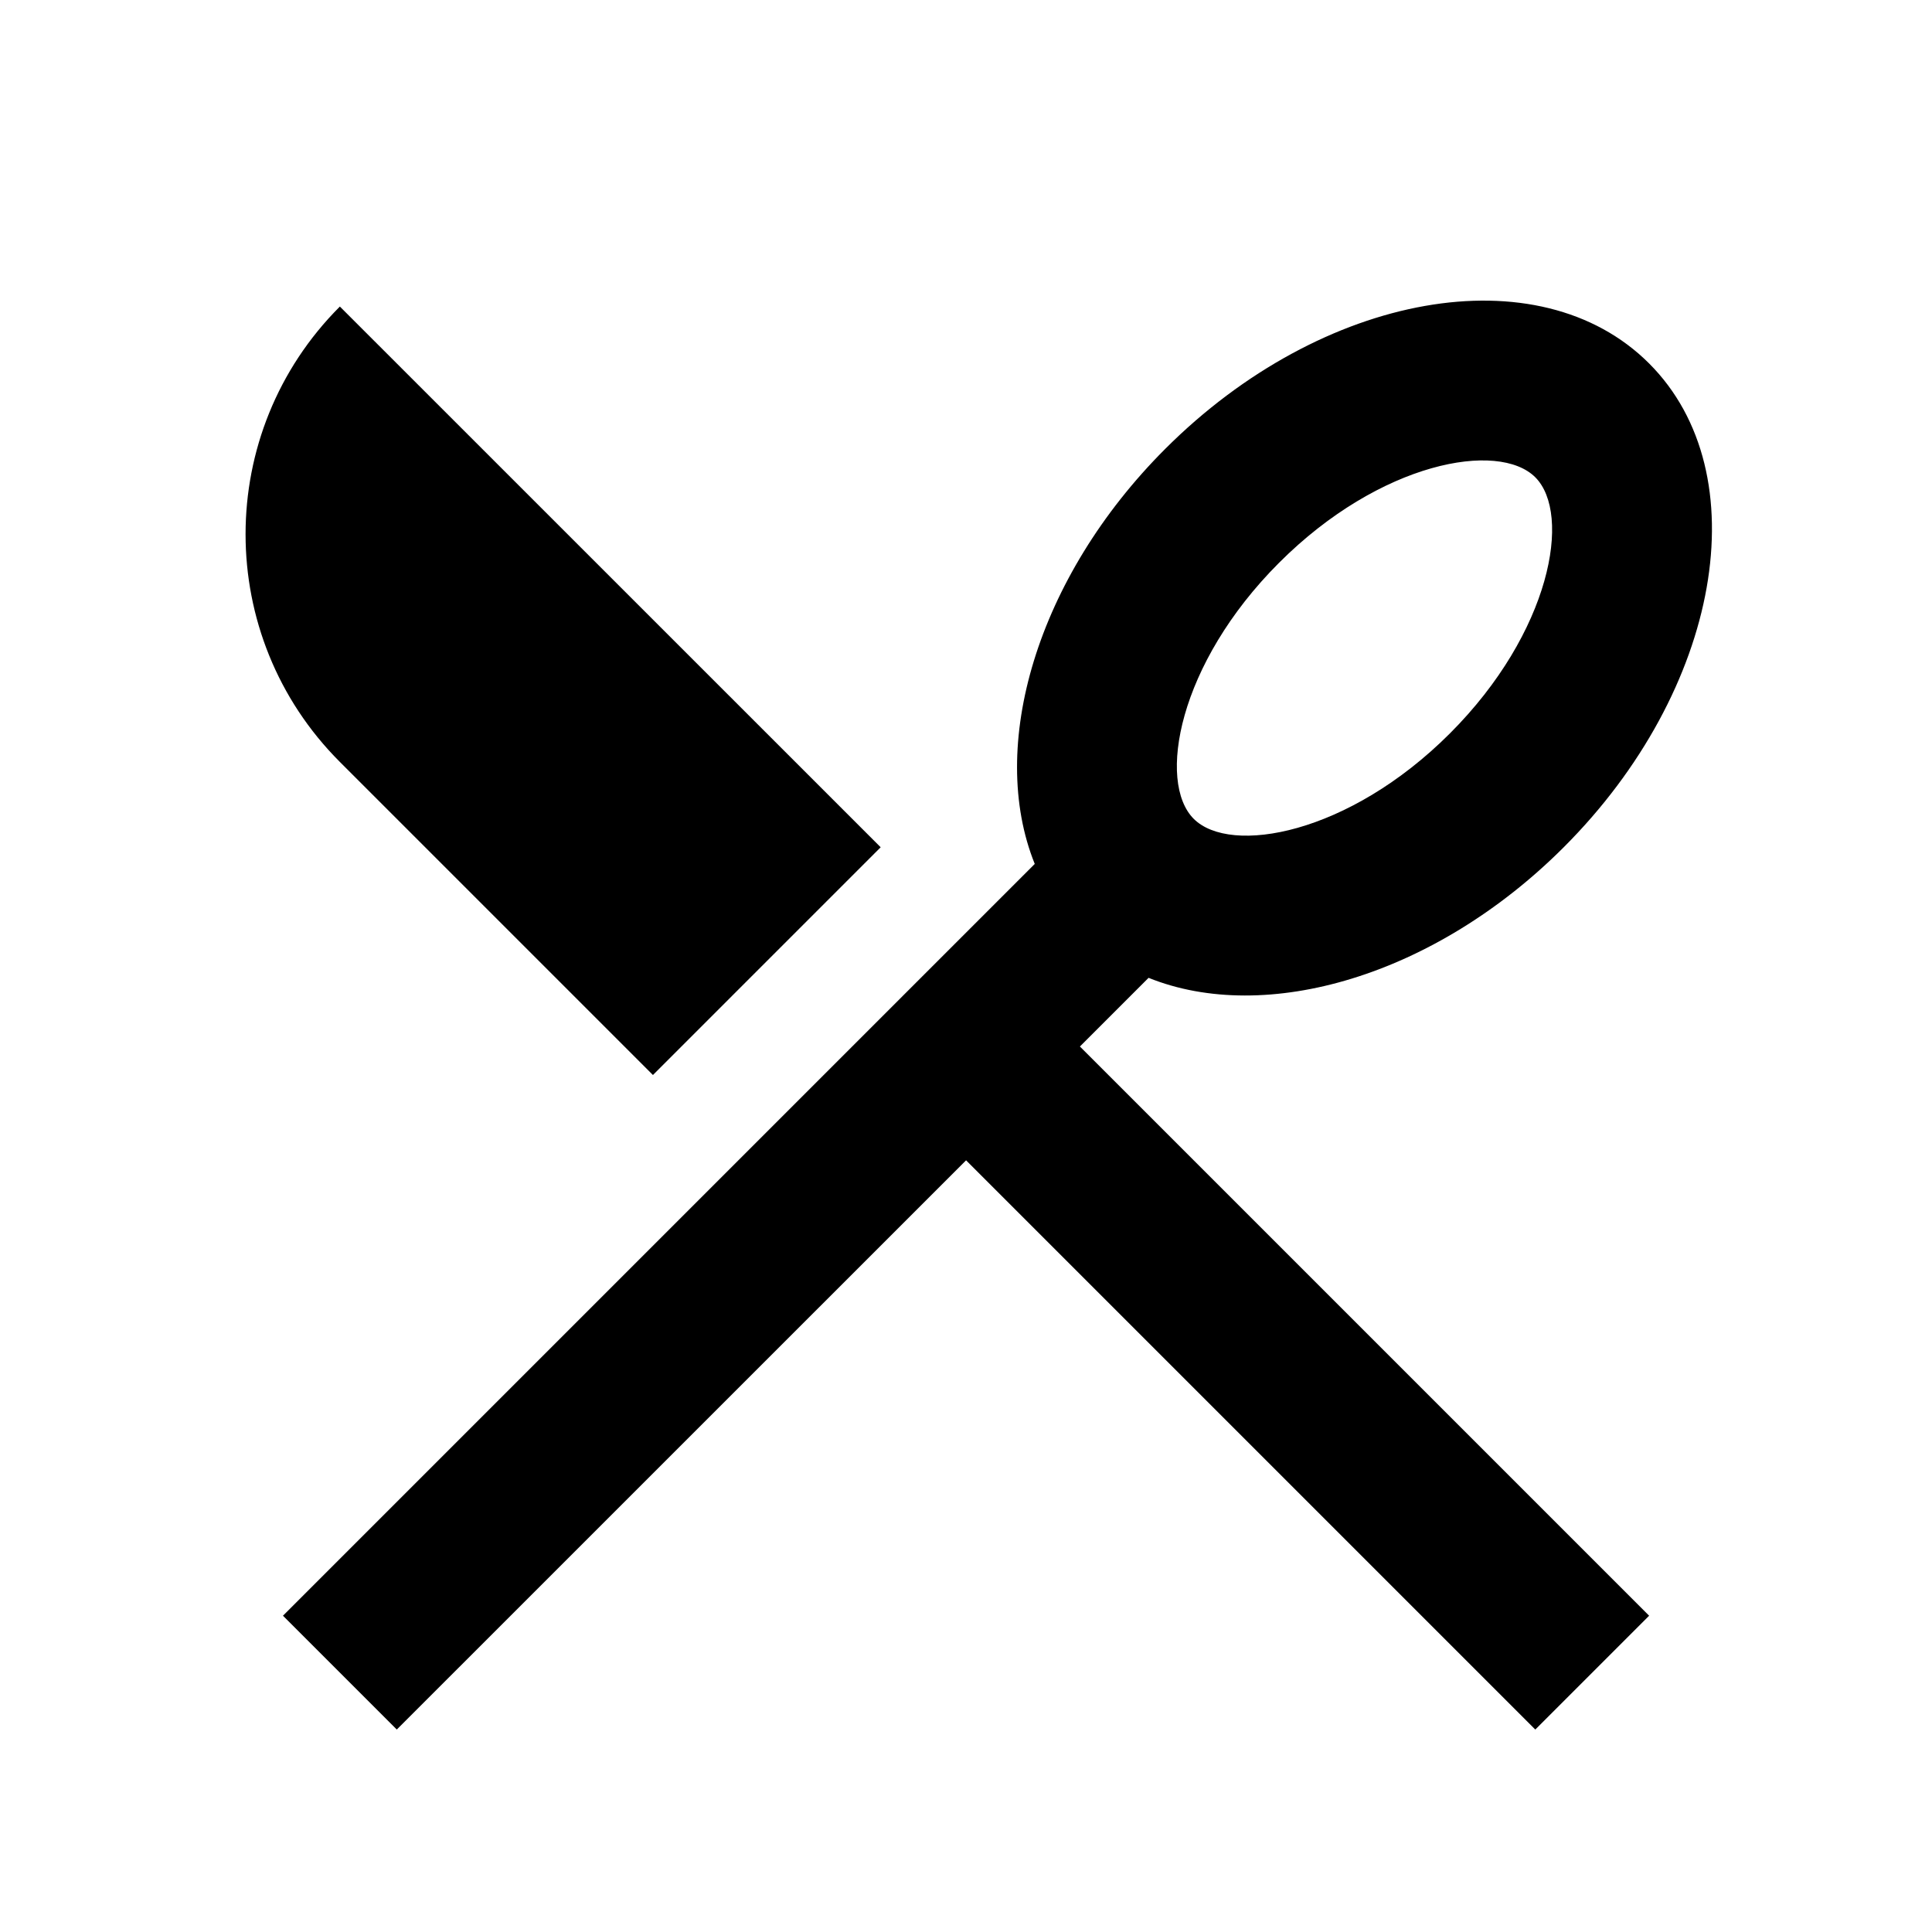
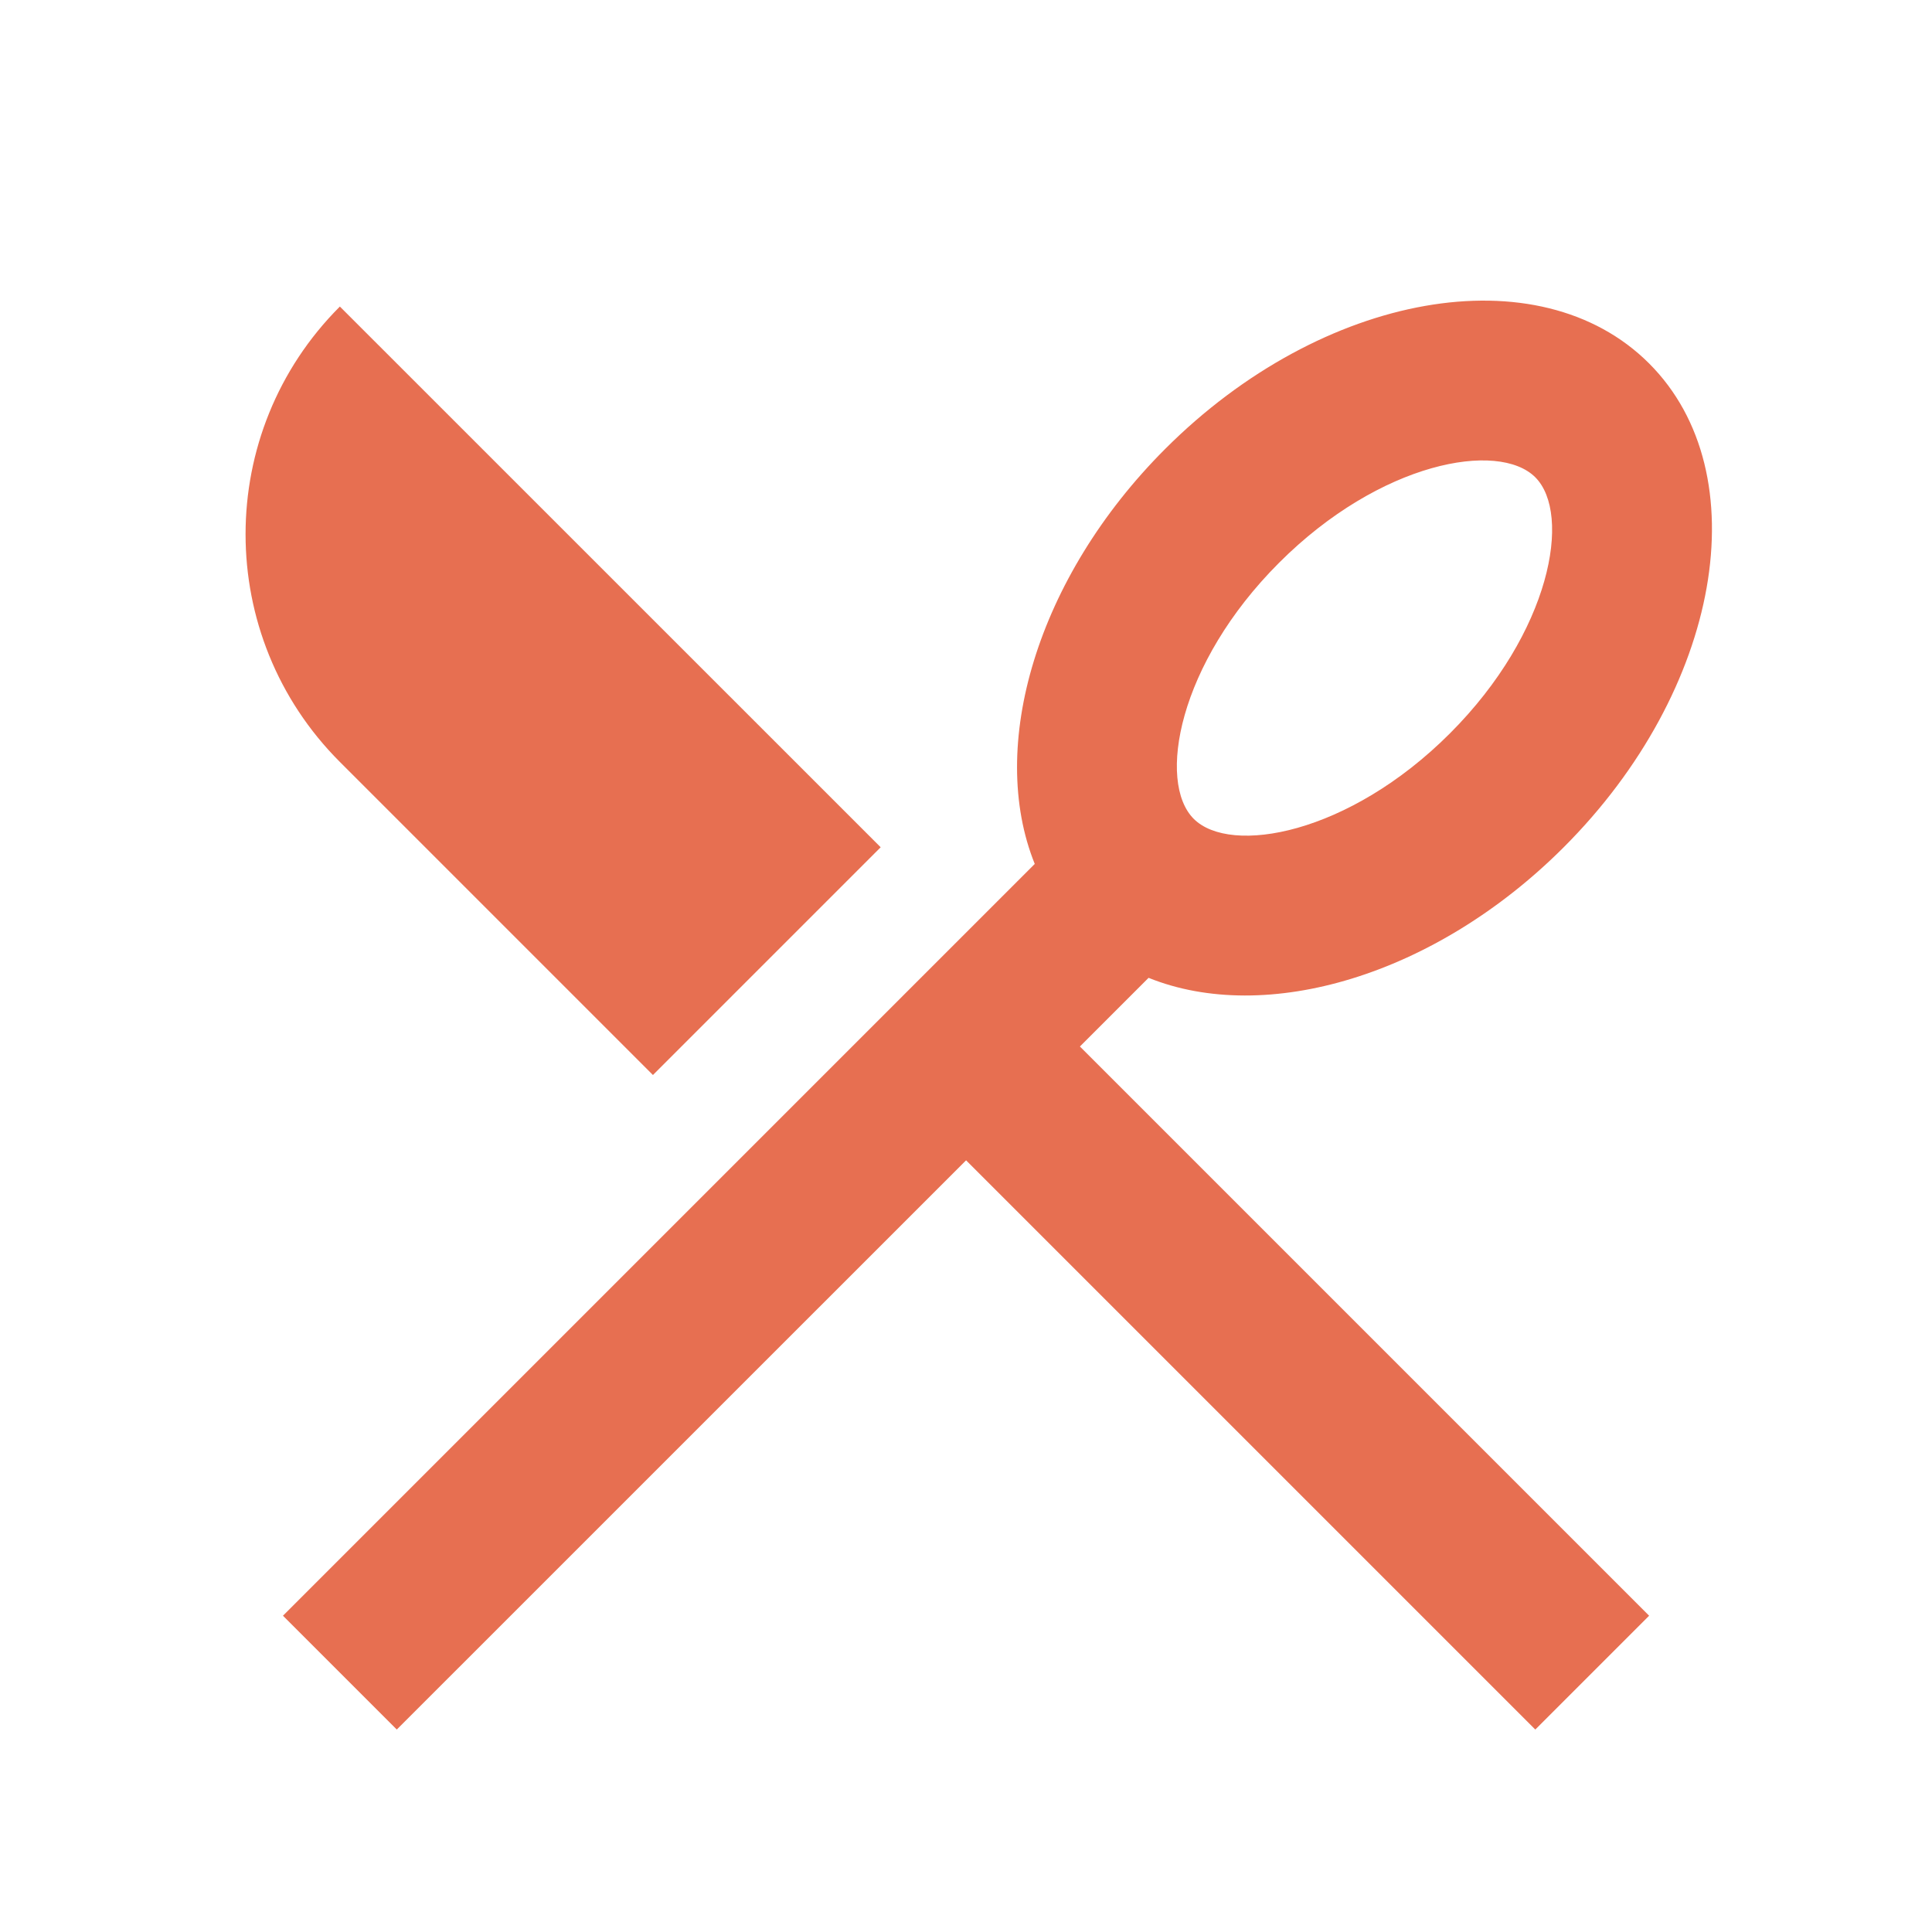
- <svg xmlns="http://www.w3.org/2000/svg" viewBox="0 0 24 24" fill="currentColor">
+ <svg xmlns="http://www.w3.org/2000/svg" viewBox="0 0 24 24" fill="rgba(231,111,81,1)">
  <path d="M14.268 12.147L13.415 13L20.486 20.071L19.072 21.485L12.001 14.414L4.929 21.485L3.515 20.071L12.854 10.732C12.266 9.275 12.874 7.177 14.475 5.576C16.428 3.623 19.119 3.148 20.486 4.515C21.853 5.882 21.378 8.573 19.425 10.525C17.823 12.127 15.725 12.734 14.268 12.147ZM4.222 3.808L10.94 10.525L8.111 13.354L4.222 9.465C2.66 7.903 2.66 5.37 4.222 3.808ZM18.011 9.111C19.268 7.854 19.527 6.385 19.072 5.929C18.616 5.473 17.147 5.733 15.89 6.99C14.632 8.247 14.373 9.716 14.829 10.172C15.285 10.627 16.754 10.368 18.011 9.111Z" />
</svg>
